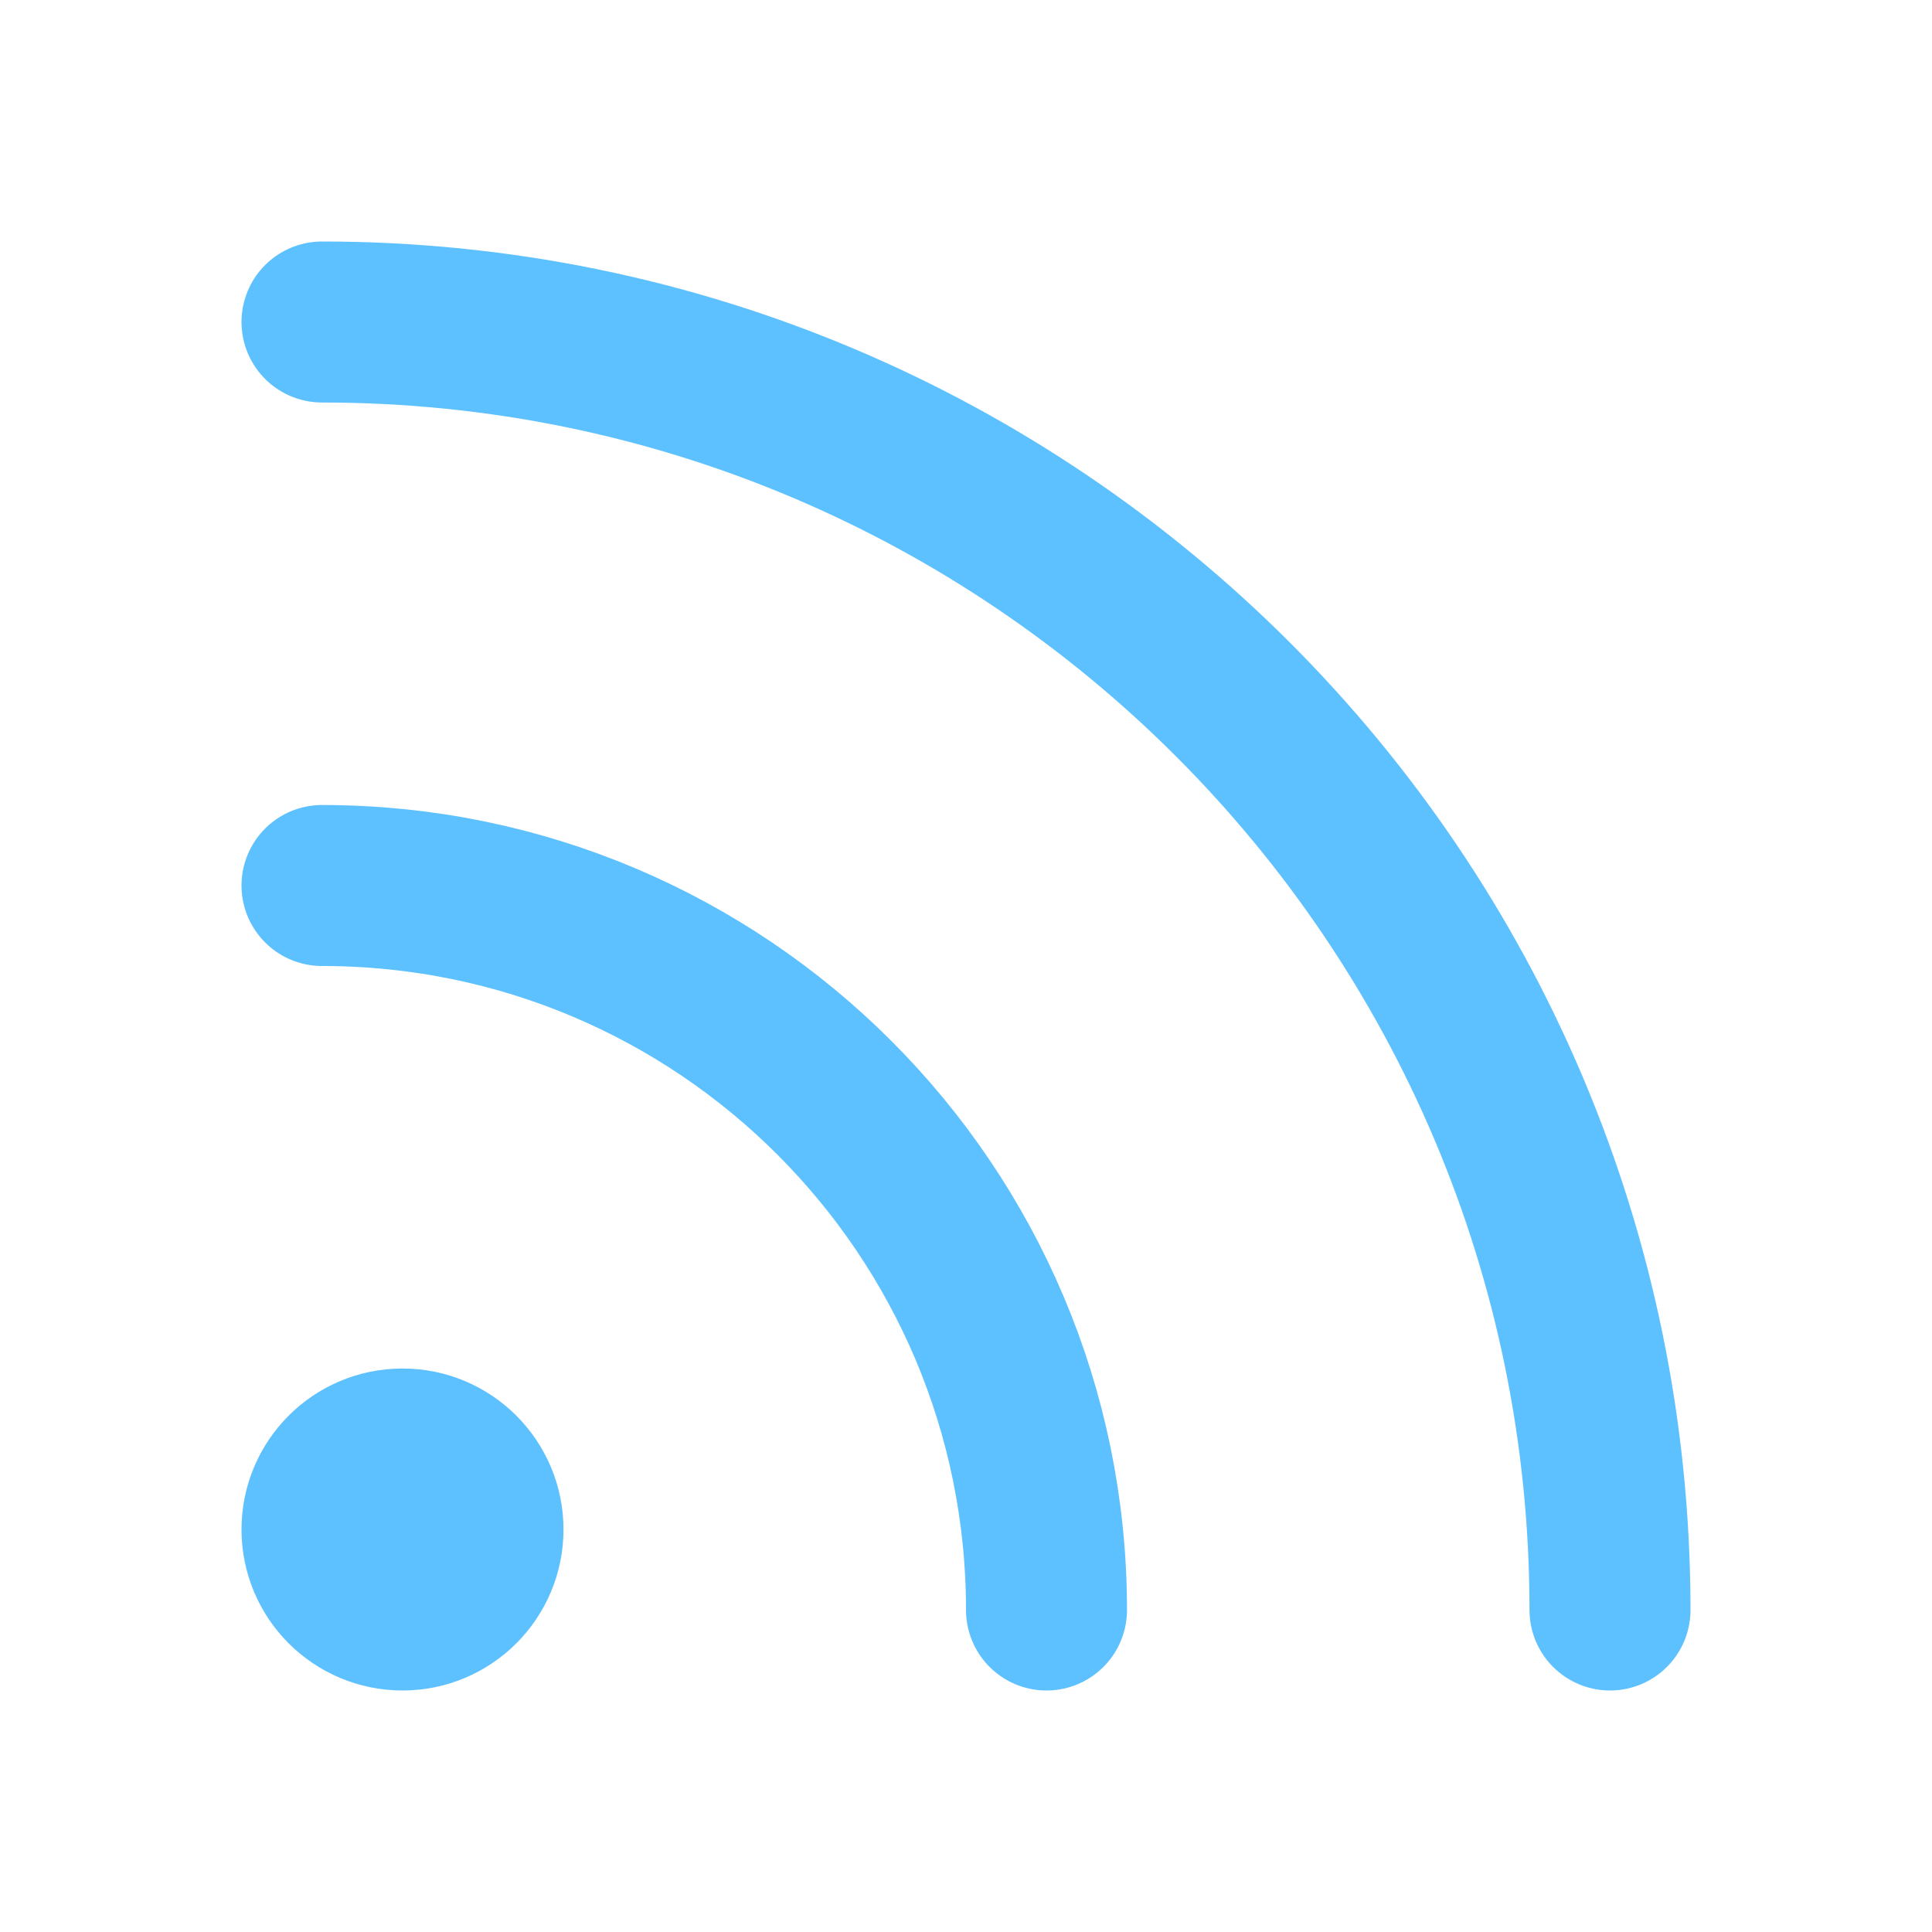
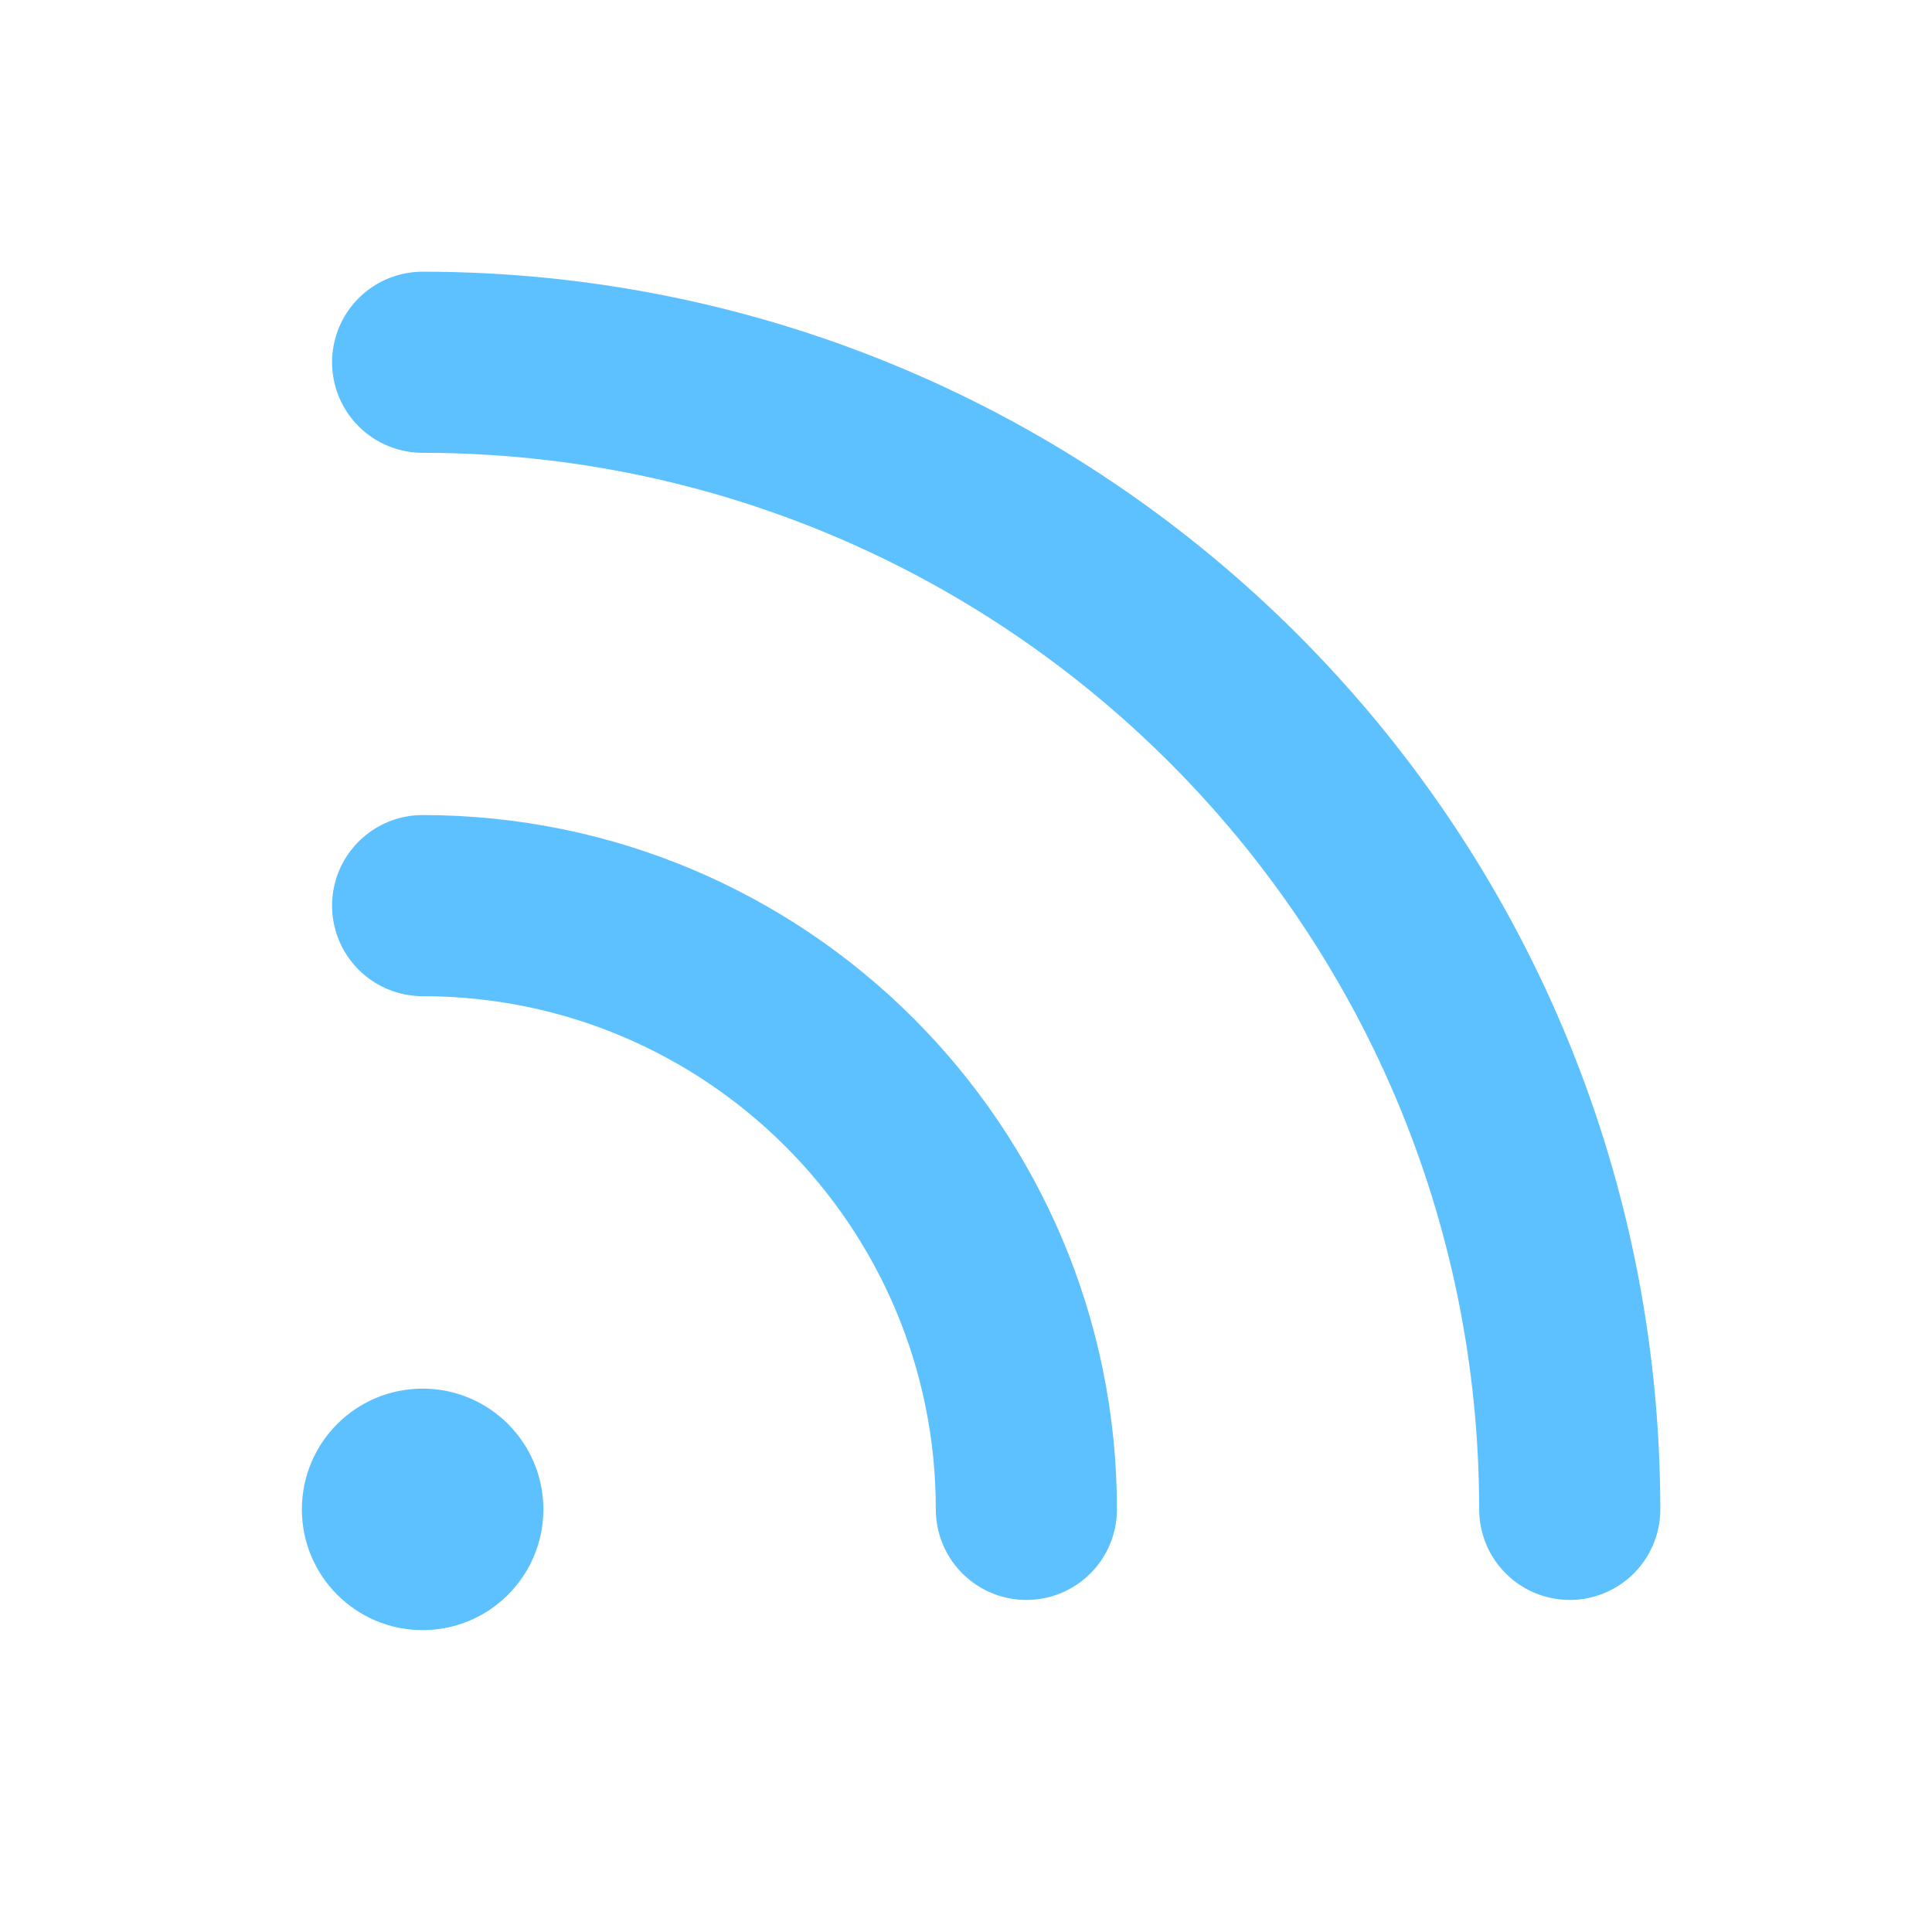
- <svg xmlns="http://www.w3.org/2000/svg" width="32" height="32" viewBox="0 0 24 24" fill="none" stroke="#5EC1FF" stroke-width="2" stroke-linecap="round" stroke-linejoin="round" class="feather feather-rss">
-   <path d="M4 11a9 9 0 0 1 9 9" />
-   <path d="M4 4a16 16 0 0 1 16 16" />
-   <circle cx="5" cy="19" r="1" />
+ <svg xmlns="http://www.w3.org/2000/svg" width="192" height="192" fill="#5ec1ff" viewBox="0 0 256 256">
+   <rect width="256" height="256" fill="none">
+ 	</rect>
+   <path d="M56,48A152.1,152.1,0,0,1,208,200" fill="none" stroke="#5ec1ff" stroke-linecap="round" stroke-linejoin="round" stroke-width="24">
+ 	</path>
+   <path d="M56,120a80,80,0,0,1,80,80" fill="none" stroke="#5ec1ff" stroke-linecap="round" stroke-linejoin="round" stroke-width="24">
+ 	</path>
+   <circle cx="56" cy="200" r="16">
+ 	</circle>
</svg>
